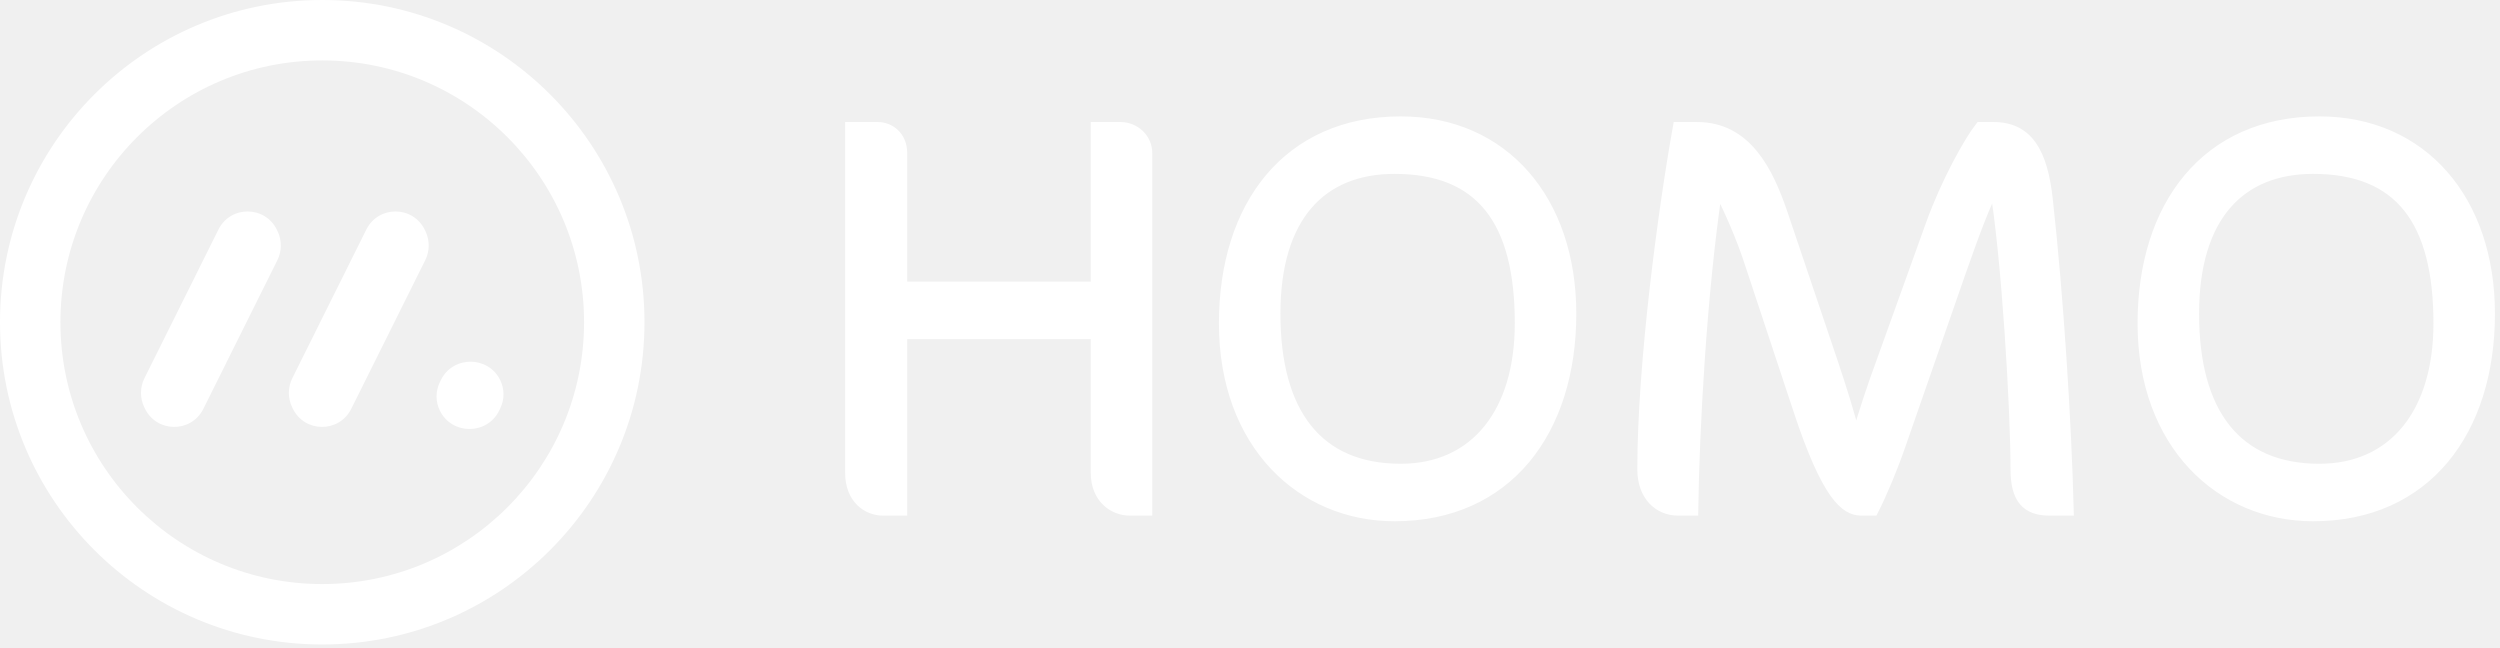
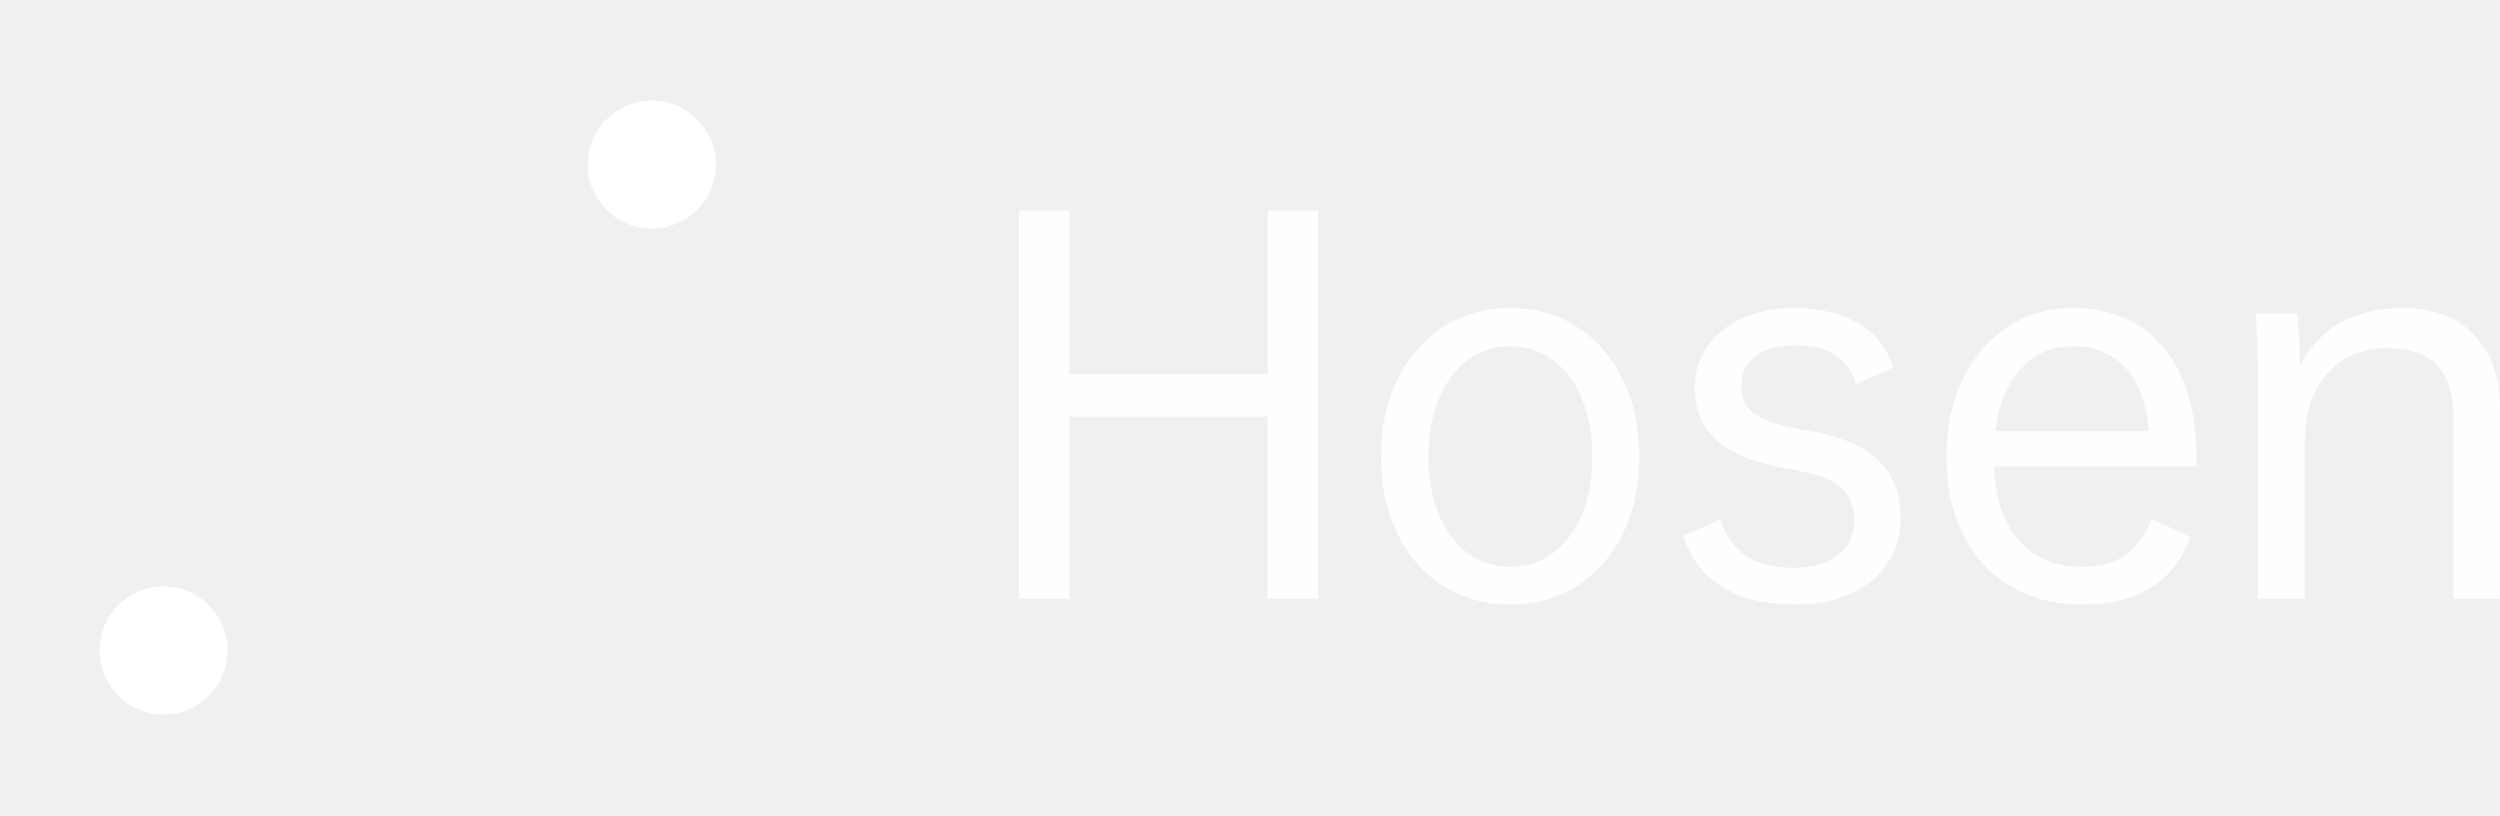
- <svg xmlns="http://www.w3.org/2000/svg" width="247px" height="64px" viewBox="0 0 247 64" version="1.1">
-   <g id="修改" stroke="none" stroke-width="1" fill="none" fill-rule="evenodd">
-     <g id="闪屏" transform="translate(-252, -1092)" fill="#FFFFFF">
-       <g id="编组">
-         <g id="LOGO" transform="translate(81, 1092)">
-           <g id="HOMO" transform="translate(171, 0)">
-             <g id="LOGO">
-               <path d="M31.837,0 C49.42,0 63.675,14.254 63.675,31.837 C63.675,49.42 49.42,63.675 31.837,63.675 C14.254,63.675 0,49.42 0,31.837 C0,14.254 14.254,0 31.837,0 Z M31.837,5.97 C17.551,5.97 5.97,17.551 5.97,31.837 C5.97,46.124 17.551,57.705 31.837,57.705 C46.123,57.705 57.705,46.123 57.705,31.837 C57.705,17.551 46.123,5.97 31.837,5.97 Z" id="外圈" fill-rule="nonzero" />
-               <path d="M36.191,22.683 L28.88,37.368 C28.433,38.265 28.425,39.32 28.859,40.223 L28.859,40.223 L28.917,40.346 C30.079,42.771 33.507,42.797 34.705,40.39 L34.705,40.39 L42.015,25.705 C42.462,24.808 42.47,23.754 42.037,22.85 L42.037,22.85 L41.979,22.728 C41.393,21.507 40.233,20.894 39.073,20.893 L39.073,20.893 C37.93,20.893 36.786,21.488 36.191,22.683 M21.58,22.683 L14.27,37.368 C13.823,38.265 13.815,39.32 14.248,40.223 L14.248,40.223 L14.307,40.346 C15.469,42.771 18.896,42.797 20.094,40.39 L20.094,40.39 L27.405,25.705 C27.852,24.808 27.86,23.754 27.427,22.85 L27.427,22.85 L27.368,22.728 C26.783,21.507 25.623,20.894 24.463,20.893 L24.463,20.893 C23.319,20.893 22.176,21.488 21.58,22.683 M43.547,37.575 L43.446,37.785 C43.024,38.664 43.027,39.685 43.454,40.561 L43.454,40.561 C44.642,42.999 48.156,42.989 49.33,40.545 L49.33,40.545 L49.431,40.334 C49.853,39.456 49.851,38.435 49.424,37.558 L49.424,37.558 C48.831,36.343 47.66,35.736 46.49,35.736 L46.49,35.736 C45.312,35.736 44.136,36.349 43.547,37.575" id="形状" />
-             </g>
-             <path d="M89.132,50.443 L89.132,33.004 L108.267,33.004 L108.267,46.71 C108.267,49.273 110.052,50.443 111.614,50.443 L113.343,50.443 L113.343,15.12 C113.343,13.616 112.06,12.557 110.721,12.557 L108.267,12.557 L108.267,28.324 L89.132,28.324 L89.132,15.12 C89.132,13.449 87.905,12.557 86.733,12.557 L84,12.557 L84,46.71 C84,49.329 85.729,50.443 87.236,50.443 L89.132,50.443 Z M137.777,51 C148.934,51 155.238,42.587 155.238,30.999 C155.238,19.8 148.599,12 138.39,12 C127.233,12 120.93,20.301 120.93,31.946 C120.93,43.924 128.628,51 137.777,51 Z M138.39,46.32 C130.19,46.32 126.006,40.804 126.006,30.999 C126.006,21.36 130.581,16.68 137.777,16.68 C146.312,16.68 150.161,21.806 150.161,31.946 C150.161,40.749 145.754,46.32 138.39,46.32 Z M181.122,35.901 L176.101,21.026 C174.707,16.959 172.587,12.557 167.678,12.557 L165.781,12.557 C164.331,20.636 162.267,35.901 162.267,46.376 C162.267,49.05 163.94,50.443 165.781,50.443 L167.287,50.443 C167.399,42.364 168.124,28.937 169.686,18.519 C170.746,20.469 172.085,23.533 172.921,26.151 L177.663,40.47 C180.516,49.126 182.343,50.402 183.836,50.442 L185.083,50.443 C185.919,48.827 187.035,46.153 187.816,43.869 L193.729,26.876 C195.18,22.753 196.184,20.079 197.076,18.463 C198.248,25.26 199.14,40.414 199.14,46.376 C199.14,49.273 200.2,50.443 202.488,50.443 L204.384,50.443 C204.161,41.584 203.38,29.327 202.32,19.744 C201.818,15.064 200.368,12.557 196.965,12.557 L195.626,12.557 C194.566,13.894 192.279,17.961 190.773,22.14 L185.864,35.79 C184.994,38.139 184.125,40.769 183.513,42.908 L183.353,43.477 L183.273,43.1 C182.838,41.141 181.906,38.252 181.122,35.901 Z M228.539,51 C239.696,51 246,42.587 246,30.999 C246,19.8 239.362,12 229.153,12 C217.996,12 211.692,20.301 211.692,31.946 C211.692,43.924 219.39,51 228.539,51 Z M229.153,46.32 C220.952,46.32 216.769,40.804 216.769,30.999 C216.769,21.36 221.343,16.68 228.539,16.68 C237.074,16.68 240.924,21.806 240.924,31.946 C240.924,40.749 236.517,46.32 229.153,46.32 Z" stroke="#FFFFFF" fill-rule="nonzero" />
-           </g>
+ <svg xmlns="http://www.w3.org/2000/svg" width="368px" height="120px" viewBox="0 0 368 120" version="1.1">
+   <g id="ICON" stroke="none" stroke-width="1" fill="none" fill-rule="evenodd">
+     <g id="ICON备份" transform="translate(-484, -664)">
+       <g id="编组-2备份" transform="translate(484, 664)">
+         <g id="编组">
+           <path d="M89.092,30.908 C73.025,14.84 46.975,14.84 30.908,30.908 C14.84,46.975 14.84,73.025 30.908,89.092 L17.574,102.426 C-5.858,78.995 -5.858,41.005 17.574,17.574 C41.005,-5.858 78.995,-5.858 102.426,17.574 L89.092,30.908 Z" id="椭圆_6_拷贝" fill="" opacity="0.8" />
+           <path d="M89.092,30.908 C105.16,46.975 105.16,73.025 89.092,89.092 C73.025,105.16 46.975,105.16 30.908,89.092 L17.574,102.426 C41.005,125.858 78.995,125.858 102.426,102.426 C125.858,78.995 125.858,41.005 102.426,17.574 L89.092,30.908 Z" id="椭圆_6_拷贝_2" fill="" opacity="0.8" />
+           <circle id="椭圆_5" fill="#FFFFFF" fill-rule="nonzero" cx="95.938" cy="24.223" r="9.429" />
+           <circle id="椭圆_5_拷贝" fill="#FFFFFF" fill-rule="nonzero" cx="24.08" cy="95.759" r="9.429" />
        </g>
+         <path d="M157.435,88.144 L157.435,61.32 L186.598,61.32 L186.598,88.144 L194.033,88.144 L194.033,31 L186.598,31 L186.598,55.042 L157.435,55.042 L157.435,31 L150,31 L150,88.144 L157.435,88.144 Z M222.33,89 C225.987,89 229.26,88.084 232.147,86.253 C235.034,84.422 237.284,81.854 238.896,78.549 C240.508,75.243 241.315,71.474 241.315,67.241 C241.315,62.961 240.508,59.168 238.896,55.862 C237.284,52.557 235.034,49.977 232.147,48.122 C229.26,46.267 225.987,45.339 222.33,45.339 C218.624,45.339 215.328,46.267 212.44,48.122 C209.553,49.977 207.303,52.557 205.691,55.862 C204.079,59.168 203.273,62.961 203.273,67.241 C203.273,71.474 204.079,75.243 205.691,78.549 C207.303,81.854 209.553,84.422 212.44,86.253 C215.328,88.084 218.624,89 222.33,89 Z M222.33,83.435 C219.972,83.435 217.878,82.758 216.05,81.402 C214.221,80.047 212.801,78.144 211.791,75.695 C210.78,73.246 210.275,70.428 210.275,67.241 C210.275,64.007 210.78,61.165 211.791,58.716 C212.801,56.267 214.221,54.364 216.05,53.009 C217.878,51.653 219.972,50.975 222.33,50.975 C224.688,50.975 226.781,51.653 228.61,53.009 C230.439,54.364 231.858,56.267 232.869,58.716 C233.879,61.165 234.385,64.007 234.385,67.241 C234.385,70.428 233.879,73.246 232.869,75.695 C231.858,78.144 230.439,80.047 228.61,81.402 C226.781,82.758 224.688,83.435 222.33,83.435 Z M264.342,89 C267.325,89 269.984,88.477 272.318,87.431 C274.652,86.384 276.481,84.898 277.804,82.972 C279.128,81.046 279.789,78.822 279.789,76.301 C279.789,72.639 278.646,69.75 276.361,67.633 C274.075,65.517 270.526,64.078 265.713,63.317 C262.2,62.747 259.758,61.986 258.386,61.034 C257.015,60.083 256.329,58.704 256.329,56.897 C256.329,54.947 257.027,53.449 258.423,52.402 C259.818,51.356 261.743,50.833 264.197,50.833 C266.796,50.833 268.805,51.32 270.225,52.295 C271.644,53.27 272.643,54.685 273.221,56.54 L273.221,56.54 L278.634,54.114 C277.913,51.403 276.264,49.263 273.69,47.694 C271.115,46.124 267.879,45.339 263.981,45.339 C261.19,45.339 258.687,45.839 256.474,46.838 C254.26,47.836 252.539,49.228 251.312,51.011 C250.085,52.795 249.472,54.828 249.472,57.111 C249.472,60.345 250.578,62.937 252.792,64.887 C255.006,66.837 258.398,68.192 262.97,68.953 C266.724,69.572 269.323,70.44 270.766,71.557 C272.21,72.675 272.932,74.375 272.932,76.658 C272.932,78.798 272.138,80.487 270.55,81.723 C268.962,82.96 266.796,83.578 264.053,83.578 C261.117,83.578 258.771,82.984 257.015,81.795 C255.258,80.606 253.995,78.822 253.225,76.444 L253.225,76.444 L247.811,78.87 C248.774,82.151 250.675,84.66 253.514,86.396 C256.353,88.132 259.962,89 264.342,89 Z M306.498,89 C314.631,89 319.949,85.695 322.451,79.084 L322.451,79.084 L316.748,76.373 C315.738,78.798 314.438,80.582 312.85,81.723 C311.262,82.865 309.121,83.435 306.426,83.435 C302.576,83.435 299.508,82.151 297.222,79.583 C294.936,77.015 293.697,73.376 293.505,68.668 L293.505,68.668 L323.245,68.668 C323.293,68.383 323.317,67.812 323.317,66.956 C323.317,62.58 322.595,58.763 321.152,55.506 C319.708,52.248 317.615,49.739 314.872,47.979 C312.128,46.219 308.88,45.339 305.126,45.339 C301.565,45.339 298.377,46.255 295.562,48.086 C292.747,49.917 290.533,52.497 288.921,55.827 C287.309,59.156 286.503,62.961 286.503,67.241 C286.503,71.569 287.321,75.374 288.957,78.656 C290.593,81.937 292.915,84.482 295.923,86.289 C298.931,88.096 302.456,89 306.498,89 Z M316.315,63.46 L293.721,63.46 C294.202,59.56 295.454,56.504 297.475,54.293 C299.496,52.081 302.047,50.975 305.126,50.975 C308.399,50.975 310.998,52.046 312.923,54.186 C314.847,56.326 315.978,59.417 316.315,63.46 L316.315,63.46 Z M339.27,88.144 L339.27,64.958 C339.27,60.82 340.377,57.503 342.591,55.006 C344.804,52.509 347.74,51.261 351.397,51.261 C354.67,51.261 357.112,52.093 358.724,53.758 C360.336,55.422 361.142,57.967 361.142,61.391 L361.142,61.391 L361.142,88.144 L368,88.144 L368,60.321 C368,55.613 366.737,51.938 364.21,49.299 C361.684,46.659 358.183,45.339 353.707,45.339 C346.633,45.339 341.58,48.146 338.548,53.758 C338.5,50.238 338.356,47.718 338.115,46.196 L338.115,46.196 L332.052,46.196 C332.244,48.859 332.34,52.141 332.34,56.041 L332.34,56.041 L332.34,88.144 L339.27,88.144 Z" id="Hosen" fill="#FFFFFF" fill-rule="nonzero" opacity="0.9" />
      </g>
    </g>
  </g>
</svg>
